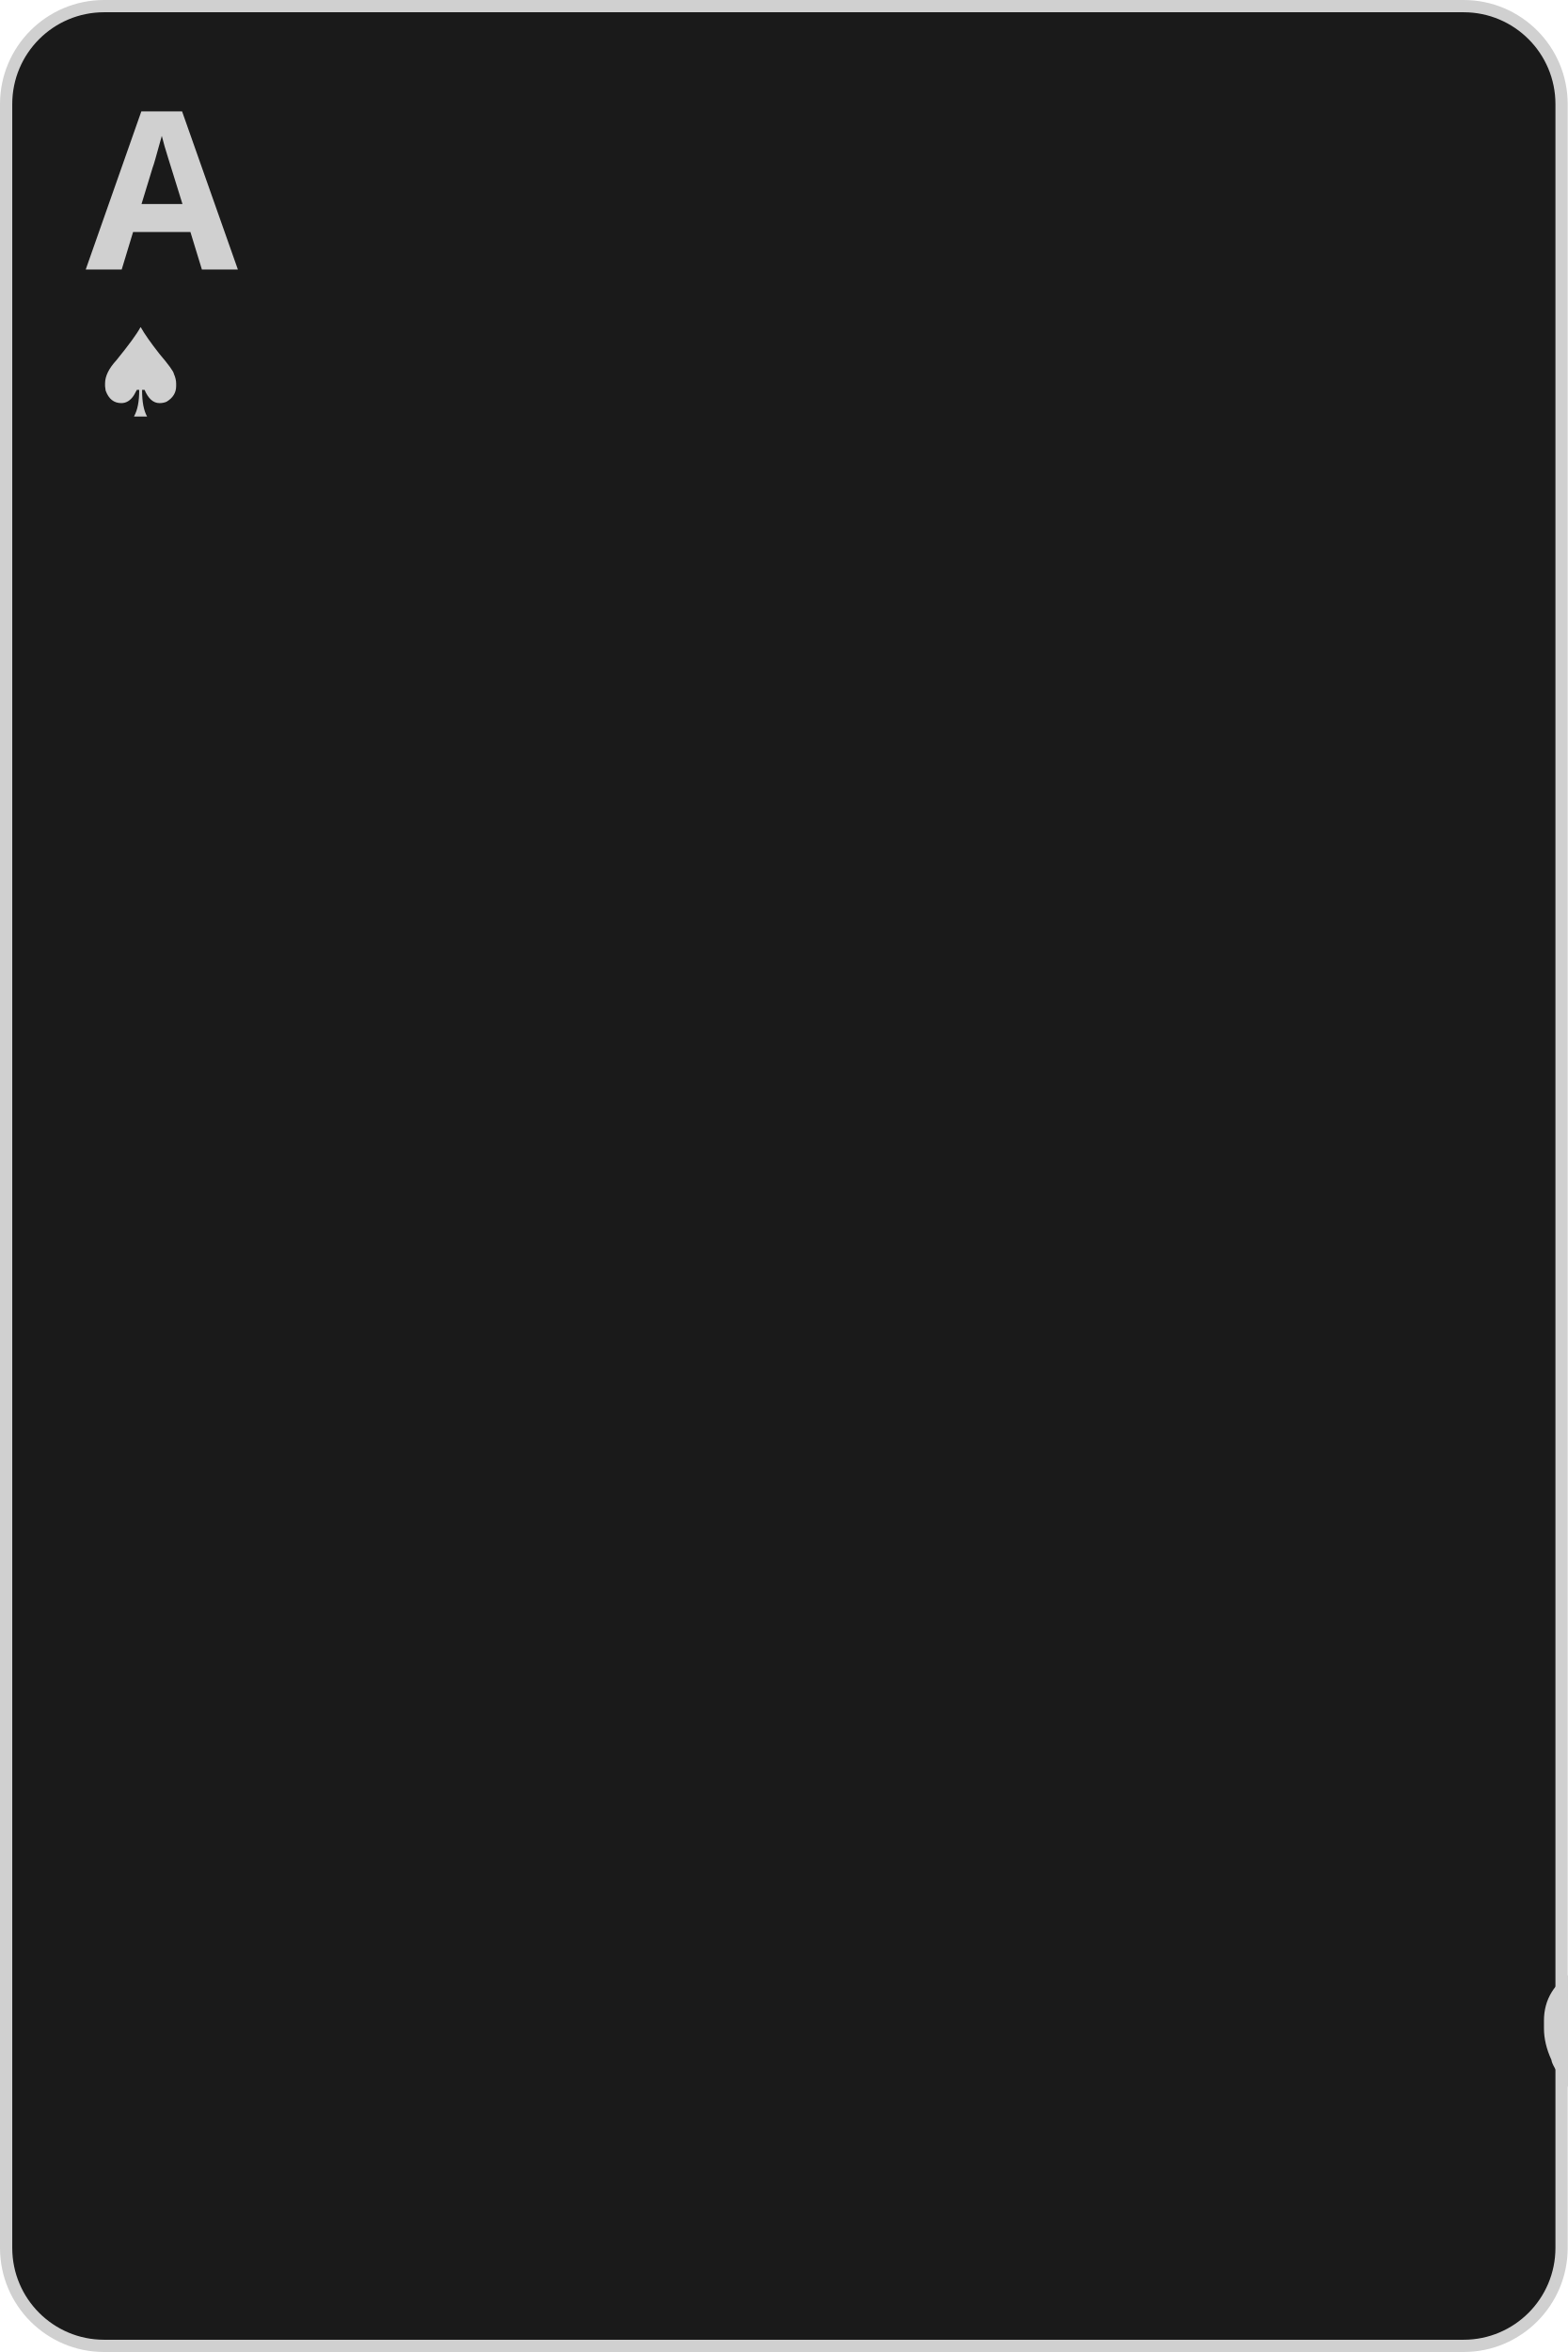
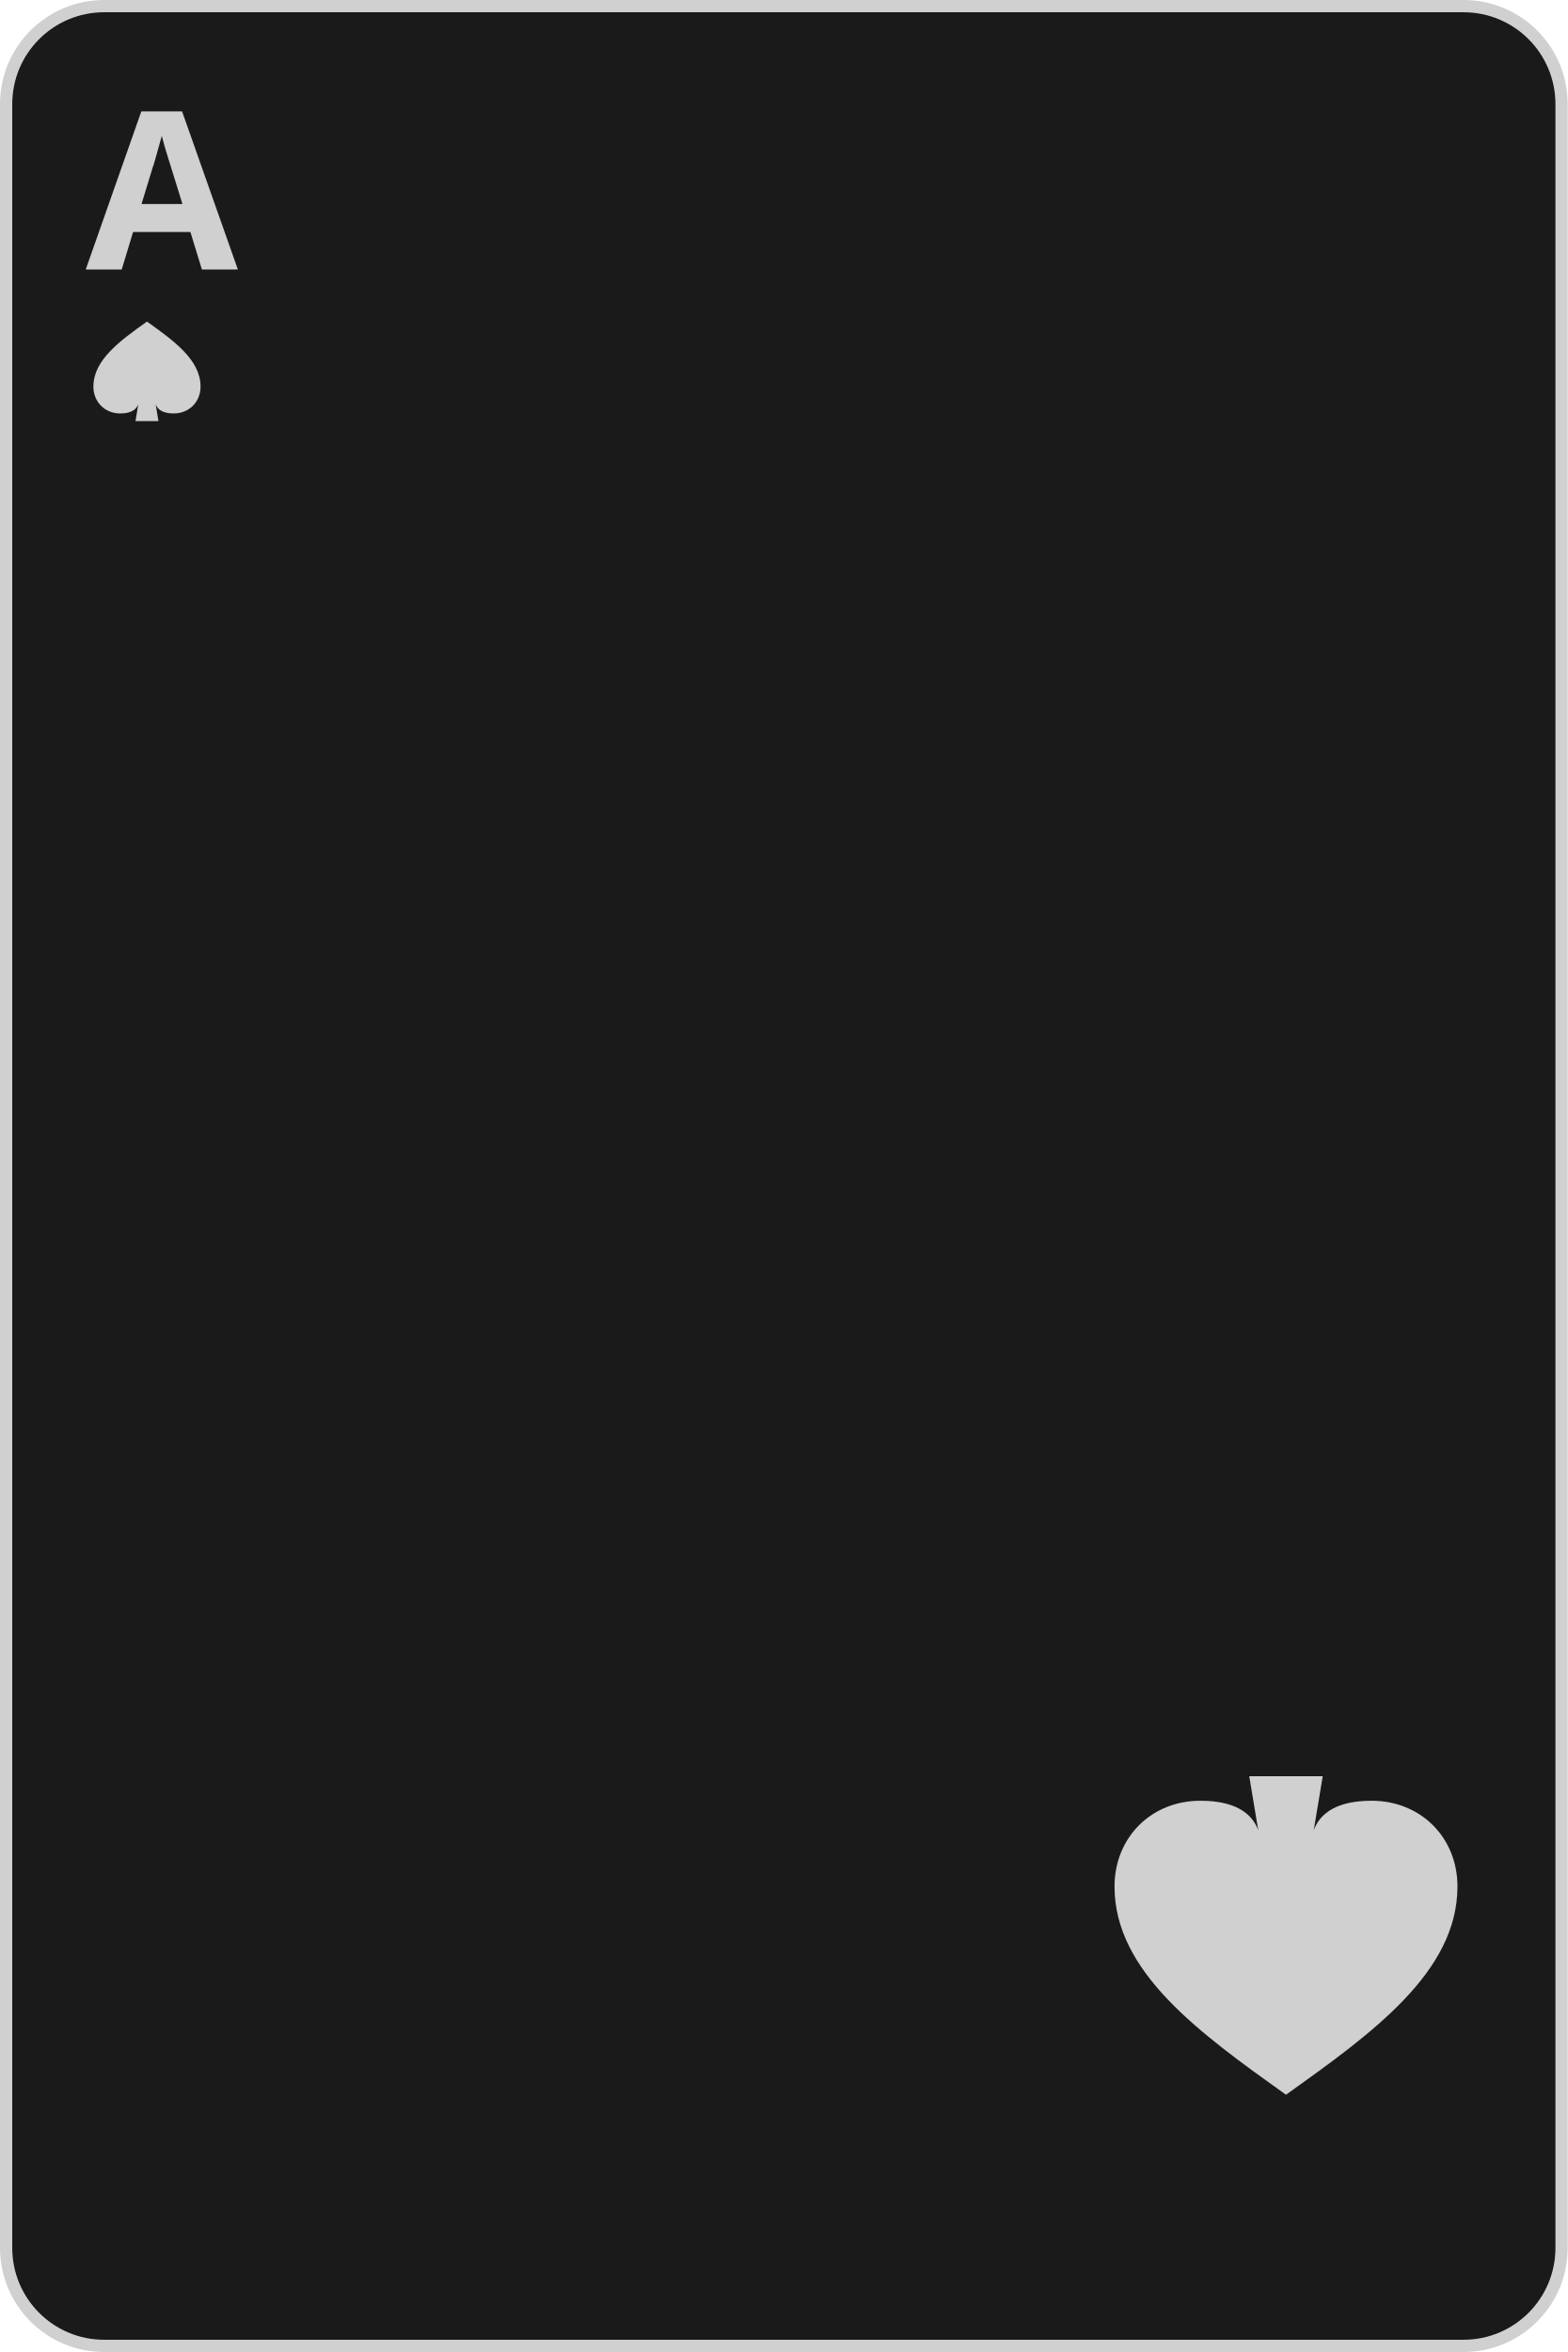
<svg xmlns="http://www.w3.org/2000/svg" width="256" height="384" viewBox="0 0 256 384">
  <rect x="1" y="1" width="254" height="382" rx="16" ry="16" fill="#1a1a1a" stroke="#d0d0d0" stroke-width="2" />
  <text x="14" y="44" font-family="Fira Mono" font-size="36" font-weight="700" fill="#d0d0d0">A</text>
-   <text x="14" y="68" font-family="Fira Mono" font-size="20" fill="#d0d0d0">♠</text>
-   <text x="242" y="350" font-family="Fira Mono" font-size="64" text-anchor="end" fill="#d0d0d0" transform="rotate(180 242 332)">♠</text>
+   <g transform="translate(14 50) scale(0.625)">
+     <path d="M16,4 C 9,9 2,14 2,21 C 2,25 5,28 9,28 C 13,28 14,26 14,24 L 13,30 L 19,30 L 18,24 C 18,26 19,28 23,28 C 27,28 30,25 30,21 C 30,14 23,9 16,4 Z" fill="#d0d0d0" />
+   </g>
+   <g transform="translate(242 350) rotate(180) scale(2)">
+     <path d="M16,4 C 9,9 2,14 2,21 C 2,25 5,28 9,28 C 13,28 14,26 14,24 L 13,30 L 19,30 L 18,24 C 18,26 19,28 23,28 C 27,28 30,25 30,21 C 30,14 23,9 16,4 Z" fill="#d0d0d0" />
+   </g>
</svg>
